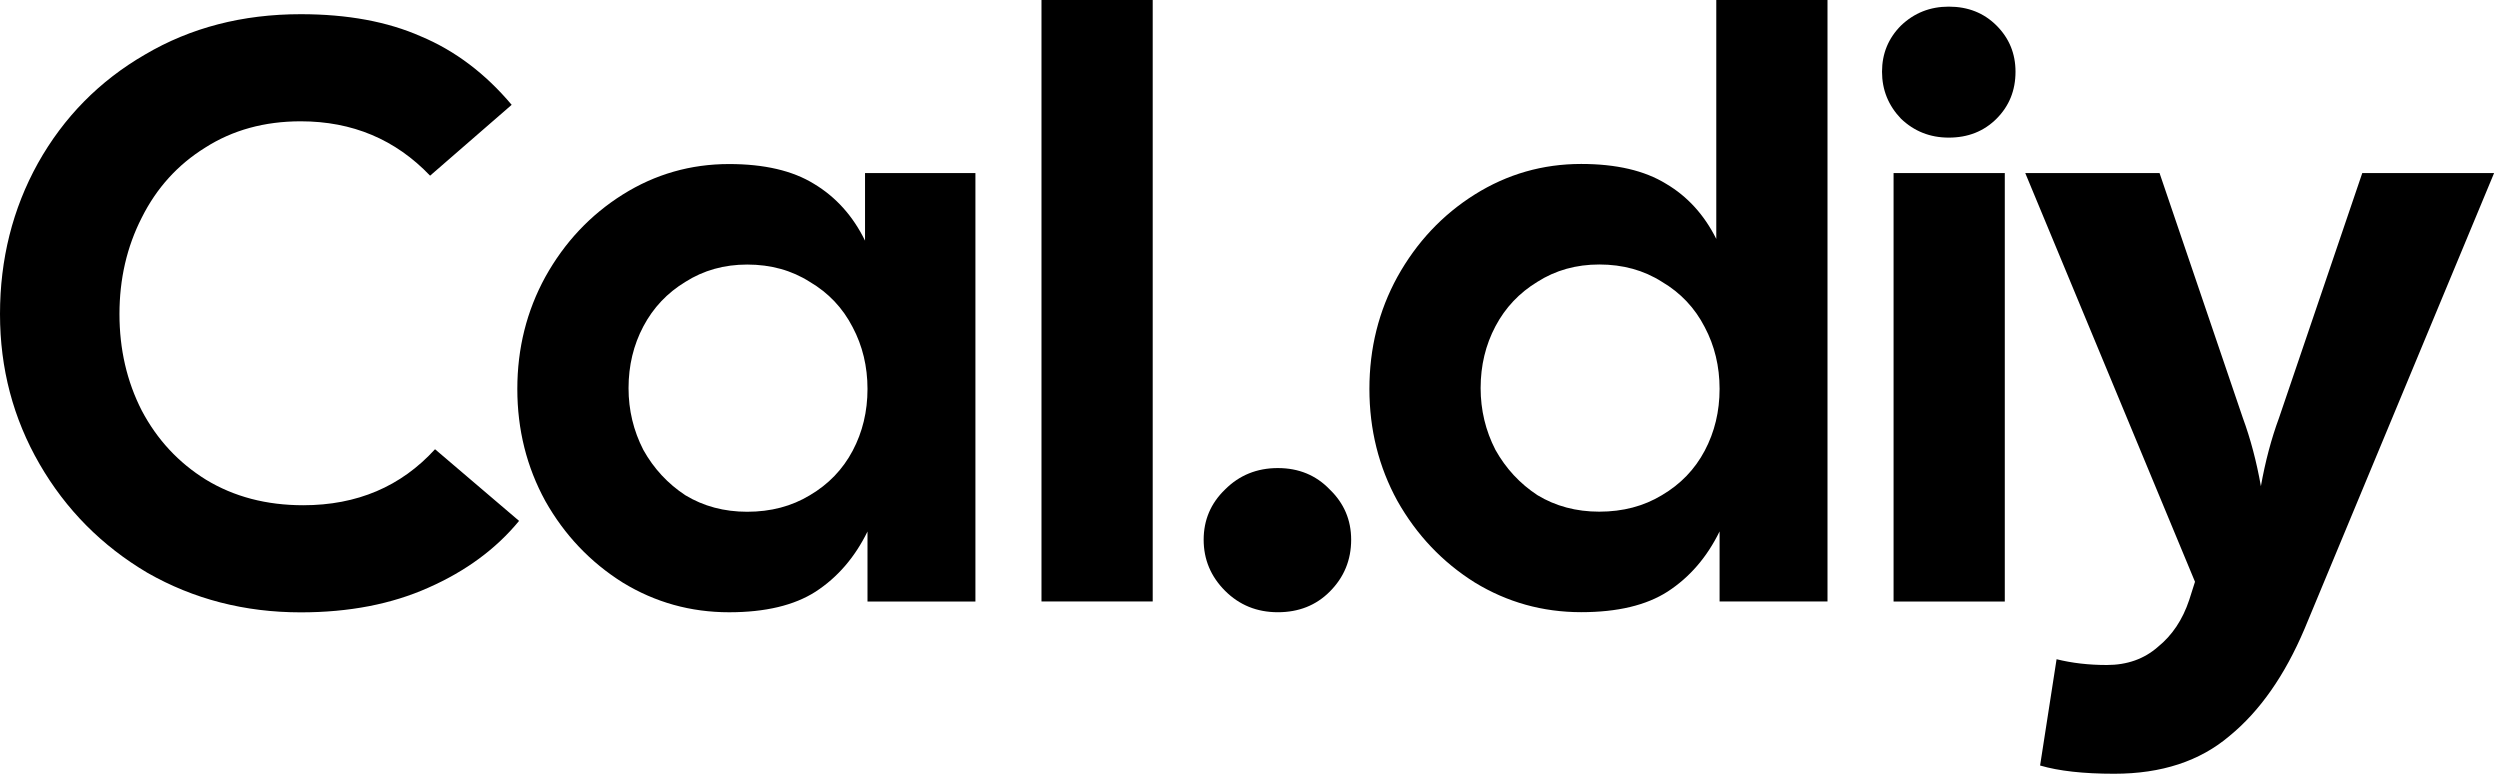
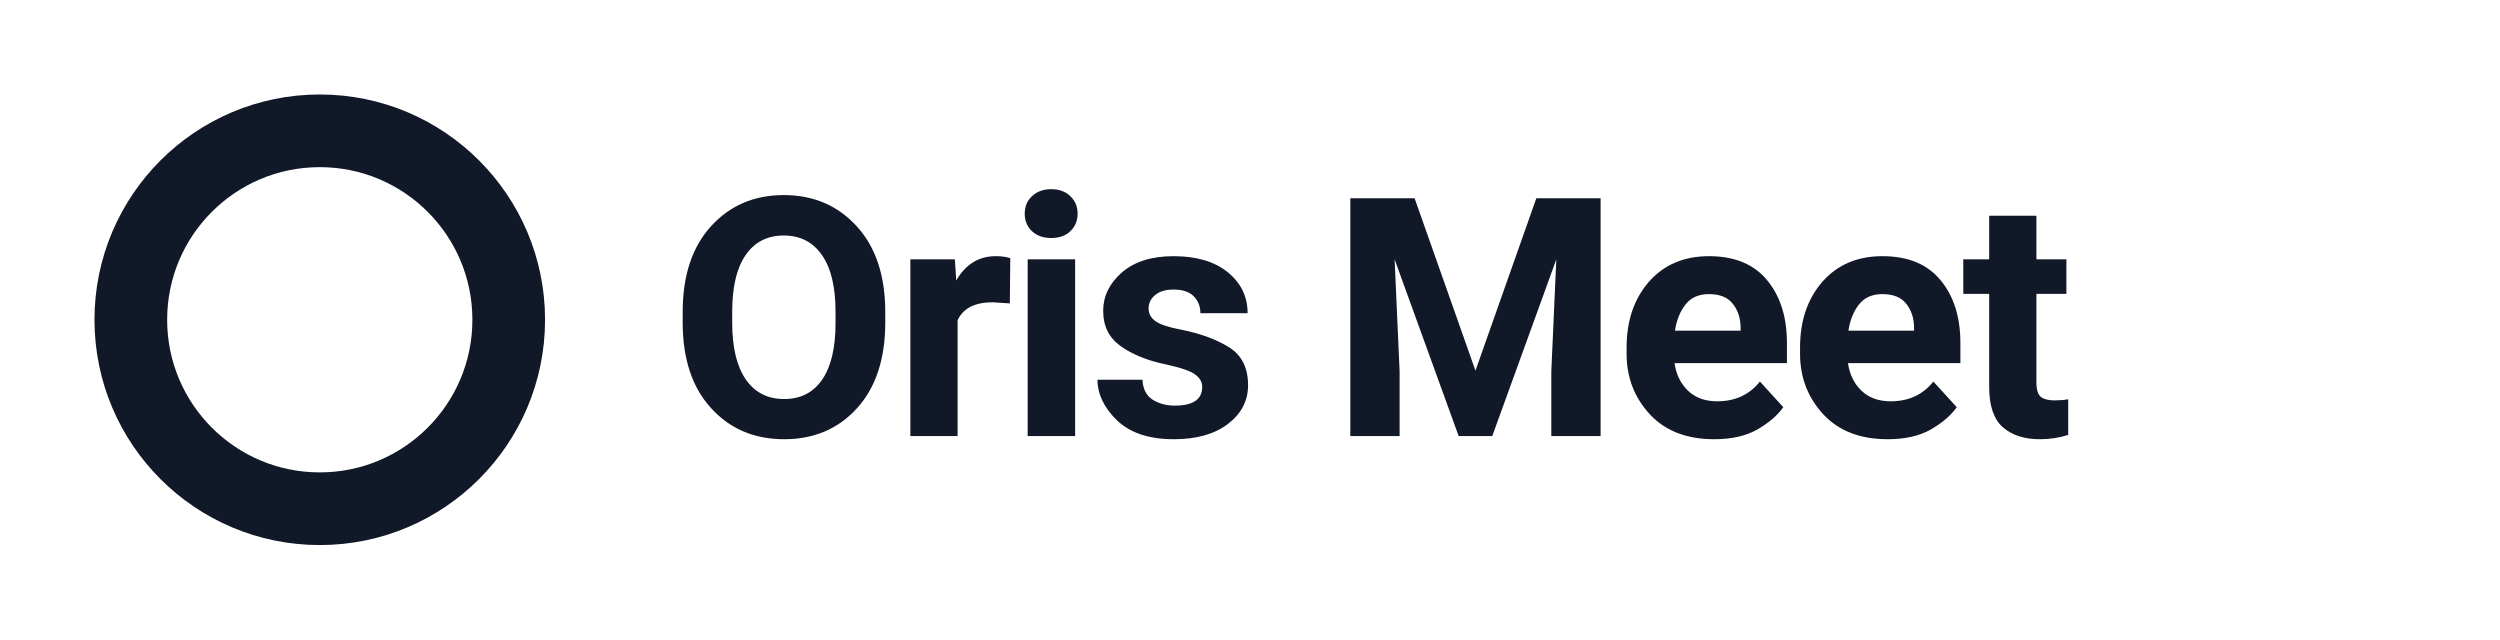
- <svg xmlns="http://www.w3.org/2000/svg" width="84" height="26" viewBox="0 0 84 26" fill="none">
-   <path d="M71.039 25.998C70.005 25.998 69.175 25.906 68.547 25.721L69.101 22.15C69.618 22.279 70.18 22.344 70.79 22.344C71.472 22.344 72.045 22.141 72.506 21.735C72.986 21.347 73.337 20.821 73.558 20.157L73.752 19.548L68.049 5.816H72.561L75.358 14.039C75.616 14.74 75.819 15.506 75.966 16.336C76.114 15.506 76.317 14.74 76.576 14.039L79.372 5.816H83.801L77.434 21.126C76.769 22.695 75.93 23.894 74.915 24.725C73.918 25.574 72.626 25.998 71.039 25.998Z" fill="#000000" />
-   <path d="M63.624 5.815H67.361V20.211H63.624V5.815ZM63.236 2.41C63.236 1.801 63.449 1.284 63.873 0.859C64.316 0.435 64.851 0.223 65.479 0.223C66.125 0.223 66.66 0.435 67.084 0.859C67.509 1.284 67.721 1.801 67.721 2.41C67.721 3.037 67.509 3.563 67.084 3.988C66.66 4.412 66.125 4.624 65.479 4.624C64.851 4.624 64.316 4.412 63.873 3.988C63.449 3.545 63.236 3.019 63.236 2.41Z" fill="#000000" />
-   <path d="M53.127 20.569C51.835 20.569 50.644 20.237 49.555 19.573C48.466 18.89 47.599 17.976 46.953 16.832C46.325 15.688 46.012 14.433 46.012 13.067C46.012 11.701 46.325 10.446 46.953 9.302C47.599 8.139 48.466 7.216 49.555 6.533C50.644 5.851 51.835 5.509 53.127 5.509C54.308 5.509 55.258 5.731 55.978 6.174C56.698 6.598 57.261 7.216 57.667 8.028V0H61.404V20.209H57.778V17.856C57.353 18.724 56.772 19.397 56.033 19.877C55.314 20.339 54.345 20.569 53.127 20.569ZM49.749 13.039C49.749 13.777 49.915 14.47 50.247 15.116C50.598 15.743 51.069 16.251 51.659 16.638C52.268 17.007 52.961 17.192 53.736 17.192C54.529 17.192 55.231 17.007 55.84 16.638C56.467 16.269 56.947 15.771 57.279 15.143C57.611 14.516 57.778 13.824 57.778 13.067C57.778 12.31 57.611 11.618 57.279 10.991C56.947 10.345 56.467 9.837 55.84 9.468C55.231 9.08 54.529 8.887 53.736 8.887C52.961 8.887 52.268 9.08 51.659 9.468C51.05 9.837 50.58 10.335 50.247 10.963C49.915 11.591 49.749 12.283 49.749 13.039Z" fill="#000000" />
-   <path d="M42.935 20.571C42.234 20.571 41.643 20.331 41.163 19.852C40.683 19.372 40.443 18.799 40.443 18.135C40.443 17.471 40.683 16.908 41.163 16.446C41.643 15.966 42.234 15.727 42.935 15.727C43.636 15.727 44.218 15.966 44.679 16.446C45.159 16.908 45.399 17.471 45.399 18.135C45.399 18.818 45.159 19.399 44.679 19.879C44.218 20.341 43.636 20.571 42.935 20.571Z" fill="#000000" />
-   <path d="M34.994 0H38.731V20.209H34.994V0Z" fill="#000000" />
-   <path d="M24.497 20.572C23.205 20.572 22.014 20.24 20.925 19.575C19.837 18.892 18.969 17.979 18.323 16.835C17.696 15.69 17.382 14.435 17.382 13.069C17.382 11.704 17.696 10.449 18.323 9.304C18.969 8.142 19.837 7.219 20.925 6.536C22.014 5.853 23.205 5.512 24.497 5.512C25.678 5.512 26.628 5.733 27.348 6.176C28.086 6.619 28.659 7.256 29.065 8.086V5.816H32.774V20.212H29.148V17.859C28.723 18.726 28.142 19.4 27.404 19.88C26.684 20.341 25.715 20.572 24.497 20.572ZM21.119 13.042C21.119 13.78 21.285 14.472 21.617 15.118C21.968 15.746 22.439 16.253 23.029 16.641C23.639 17.01 24.331 17.195 25.106 17.195C25.899 17.195 26.601 17.01 27.21 16.641C27.837 16.272 28.317 15.773 28.649 15.146C28.982 14.518 29.148 13.826 29.148 13.069C29.148 12.313 28.982 11.621 28.649 10.993C28.317 10.347 27.837 9.84 27.21 9.471C26.601 9.083 25.899 8.889 25.106 8.889C24.331 8.889 23.639 9.083 23.029 9.471C22.42 9.84 21.95 10.338 21.617 10.966C21.285 11.593 21.119 12.285 21.119 13.042Z" fill="#000000" />
-   <path d="M10.105 20.575C8.222 20.575 6.506 20.132 4.955 19.247C3.424 18.342 2.215 17.124 1.329 15.592C0.443 14.06 0 12.381 0 10.554C0 8.708 0.424 7.019 1.273 5.487C2.141 3.937 3.341 2.719 4.872 1.833C6.404 0.929 8.148 0.477 10.105 0.477C11.674 0.477 13.021 0.726 14.147 1.224C15.291 1.704 16.306 2.47 17.192 3.522L14.451 5.903C13.288 4.685 11.84 4.076 10.105 4.076C8.887 4.076 7.816 4.371 6.893 4.961C5.971 5.534 5.26 6.318 4.762 7.315C4.263 8.293 4.014 9.372 4.014 10.554C4.014 11.735 4.263 12.815 4.762 13.793C5.278 14.771 5.998 15.546 6.921 16.118C7.862 16.69 8.951 16.976 10.188 16.976C11.996 16.976 13.473 16.349 14.617 15.094L17.441 17.502C16.666 18.444 15.651 19.191 14.396 19.745C13.159 20.299 11.729 20.575 10.105 20.575Z" fill="#000000" />
+ <svg xmlns="http://www.w3.org/2000/svg" width="172" height="44" viewBox="0 0 172 44" fill="none">
+   <circle cx="22" cy="22" r="13" stroke="#111827" stroke-width="5" />
+   <text x="46" y="30" font-family="-apple-system, BlinkMacSystemFont, 'Segoe UI', Roboto, Helvetica, Arial, sans-serif" font-size="23" font-weight="700" letter-spacing="-0.5" fill="#111827">Oris Meet</text>
</svg>
